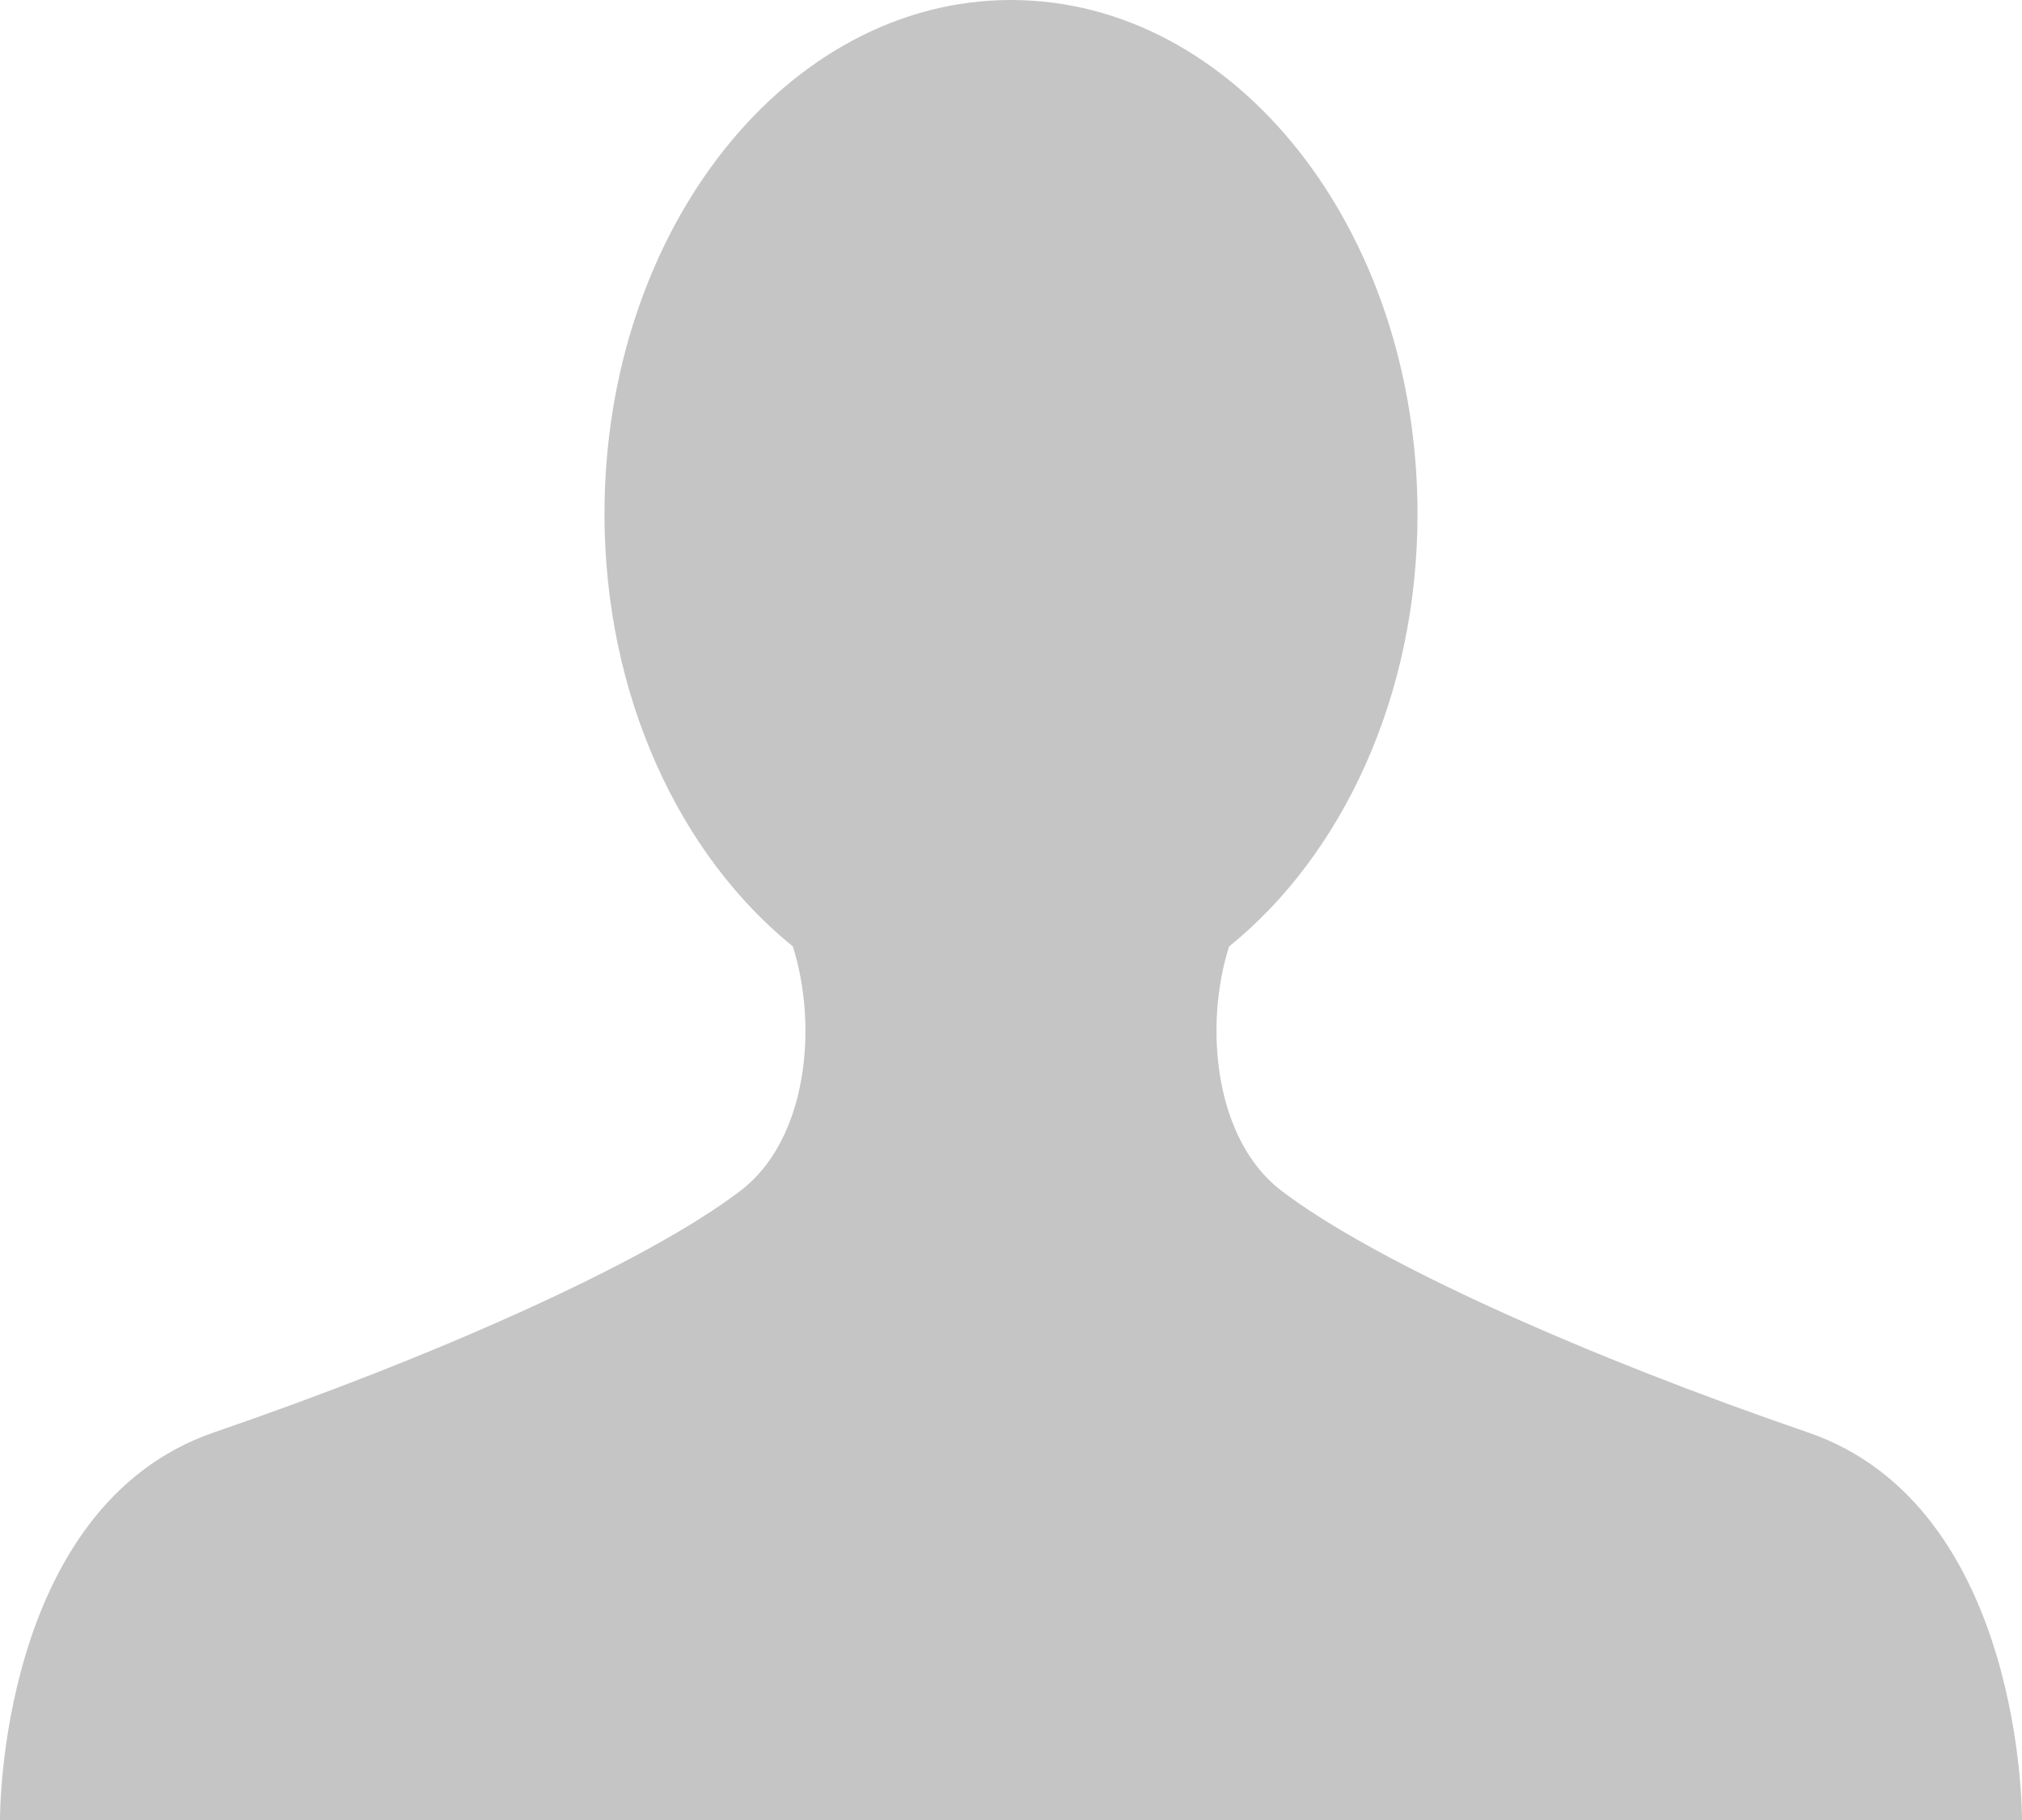
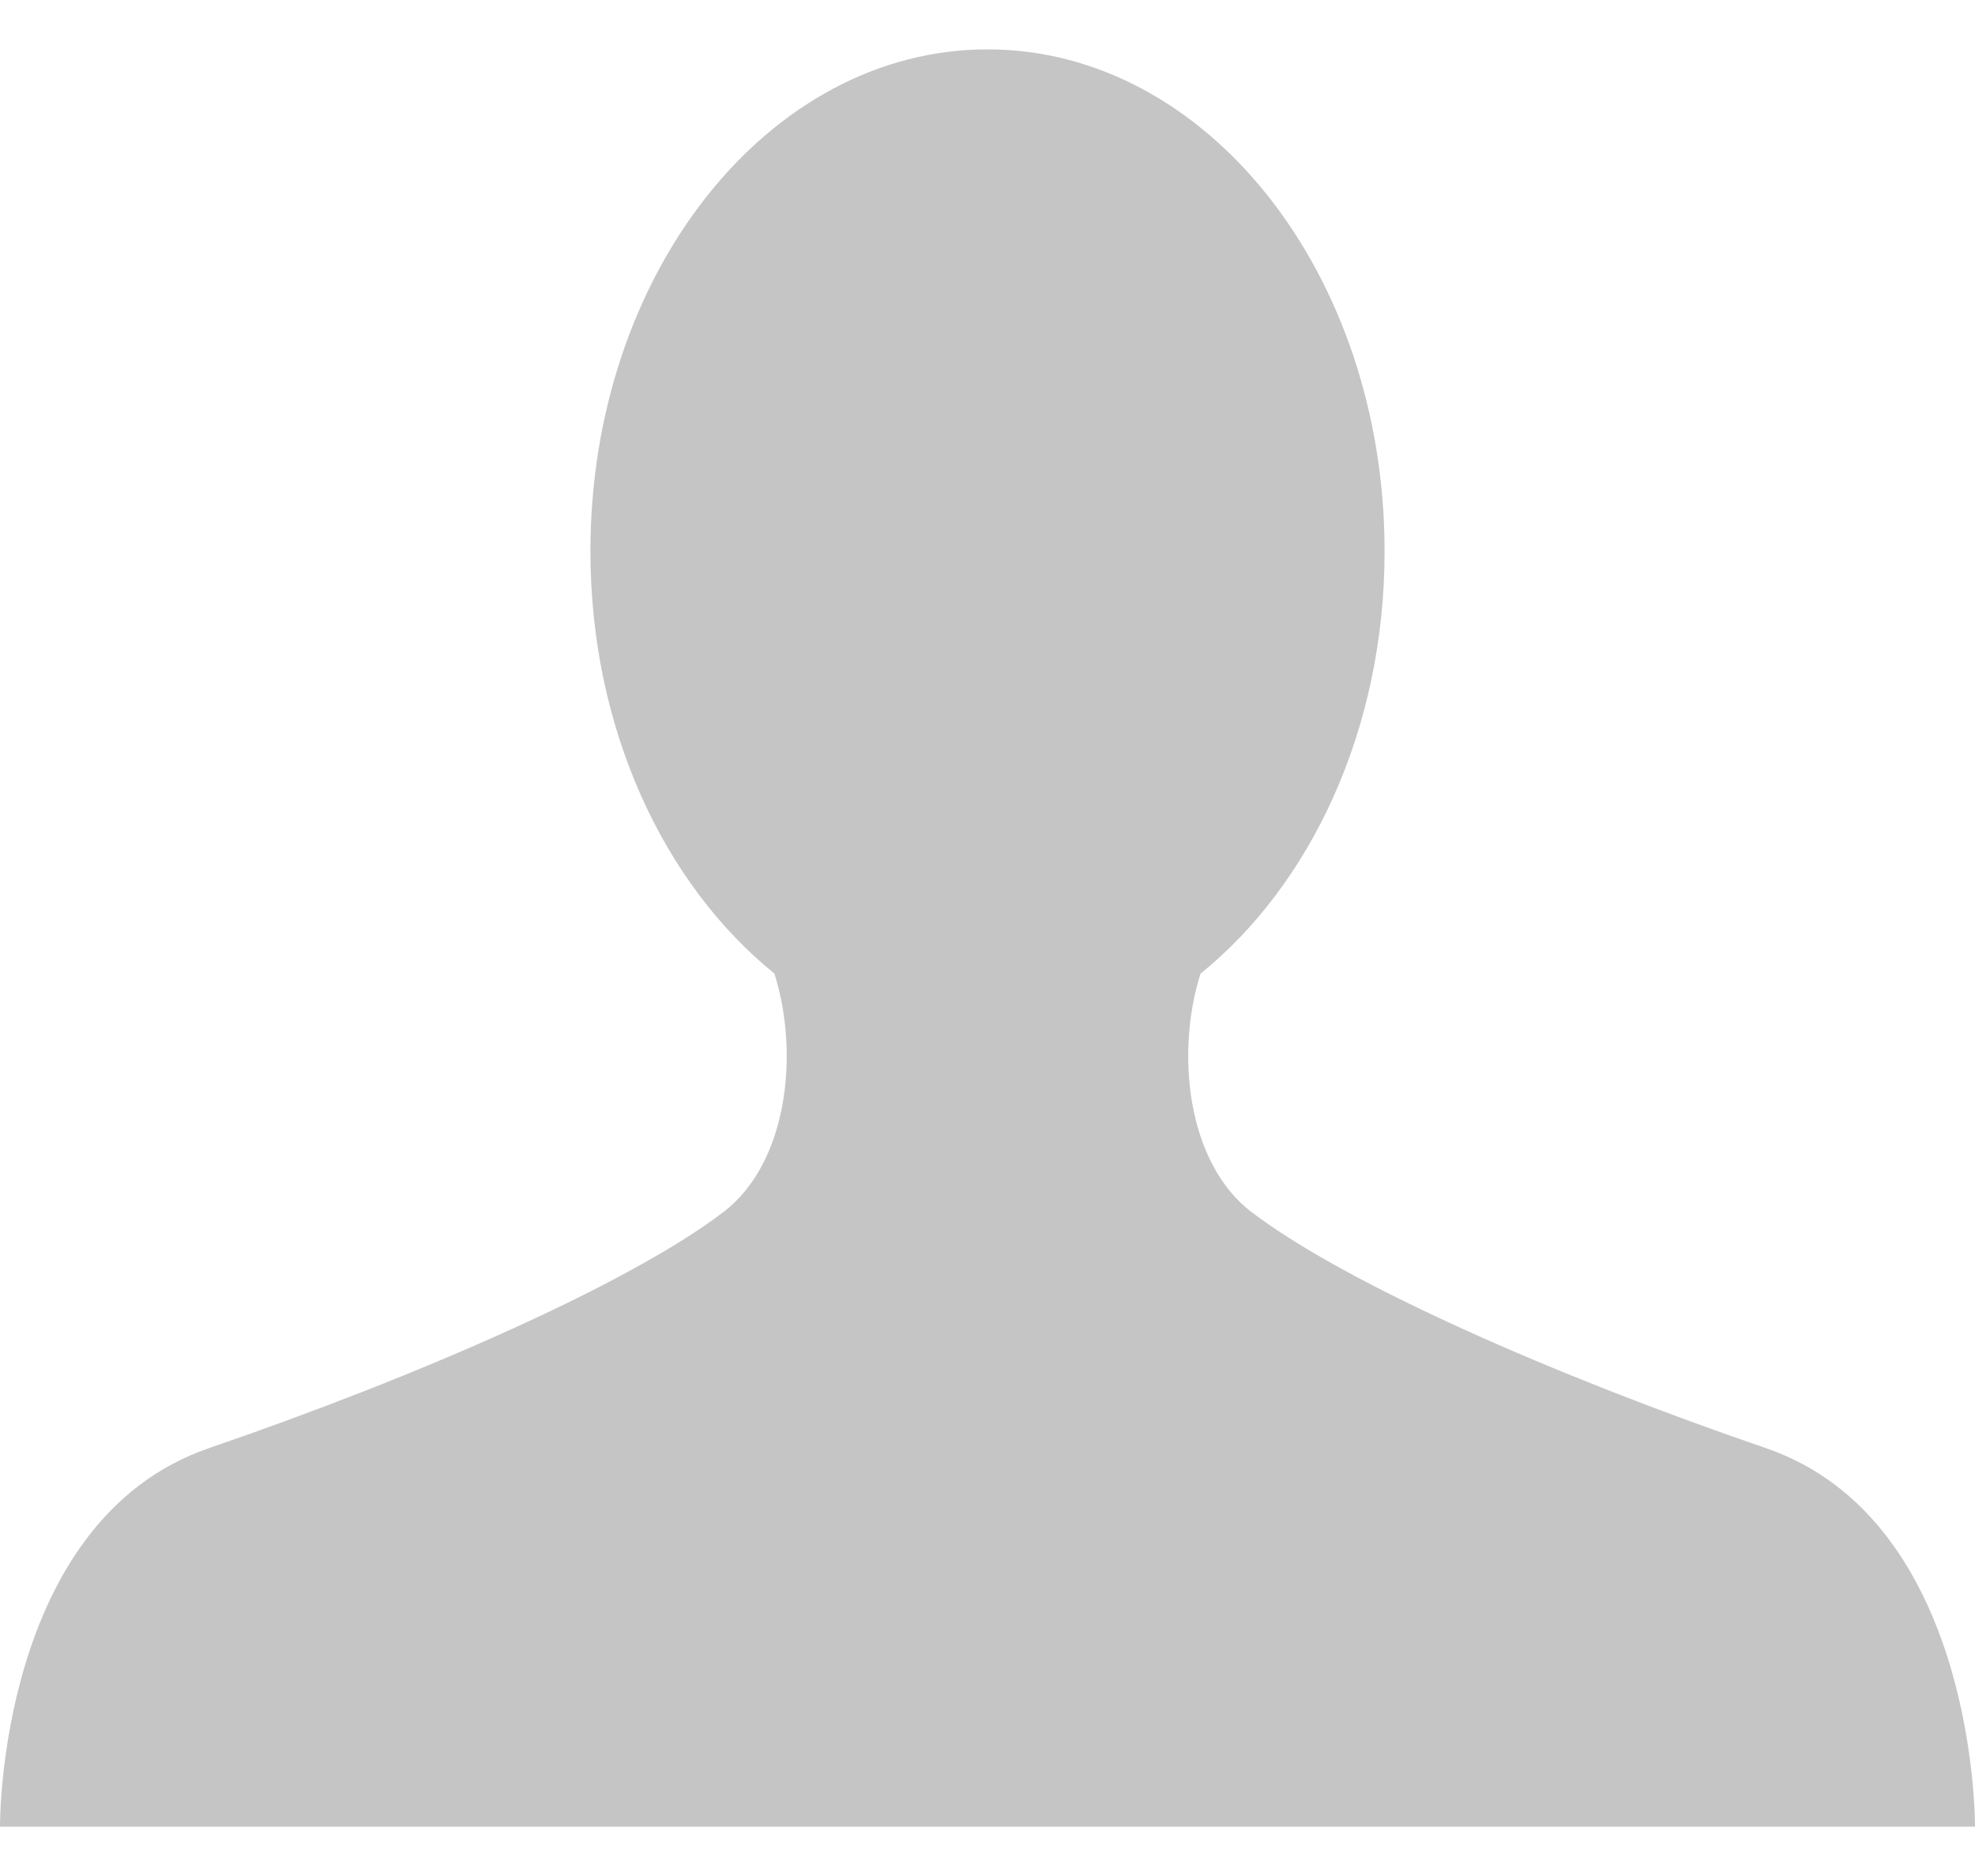
- <svg xmlns="http://www.w3.org/2000/svg" width="20" height="18" viewBox="0 0 20 18" fill="none">
-   <path d="M17.881 14.166C15.737 13.431 13.625 12.5 12.674 11.776C12.017 11.275 11.904 10.158 12.157 9.361C13.275 8.458 14.021 6.884 14.021 5.083C14.021 2.276 12.221 0 10 0C7.779 0 5.979 2.276 5.979 5.083C5.979 6.884 6.725 8.457 7.842 9.36C8.095 10.158 7.983 11.275 7.325 11.776C6.375 12.5 4.262 13.43 2.118 14.166C-0.026 14.902 1.48343e-05 18 1.48343e-05 18H20C20 18 20.025 14.901 17.881 14.166Z" fill="#C5C5C5" />
+ <svg xmlns="http://www.w3.org/2000/svg" width="20" height="19" viewBox="0 0 20 19" fill="none">
+   <path d="M17.881 14.666C15.737 13.931 13.625 13 12.674 12.276C12.017 11.775 11.904 10.658 12.157 9.861C13.275 8.958 14.021 7.384 14.021 5.583C14.021 2.776 12.221 0.5 10 0.5C7.779 0.5 5.979 2.776 5.979 5.583C5.979 7.384 6.725 8.957 7.842 9.86C8.095 10.658 7.983 11.775 7.325 12.276C6.375 13 4.262 13.93 2.118 14.666C-0.026 15.402 1.48343e-05 18.5 1.48343e-05 18.5H20C20 18.5 20.025 15.401 17.881 14.666Z" fill="#C5C5C5" />
</svg>
